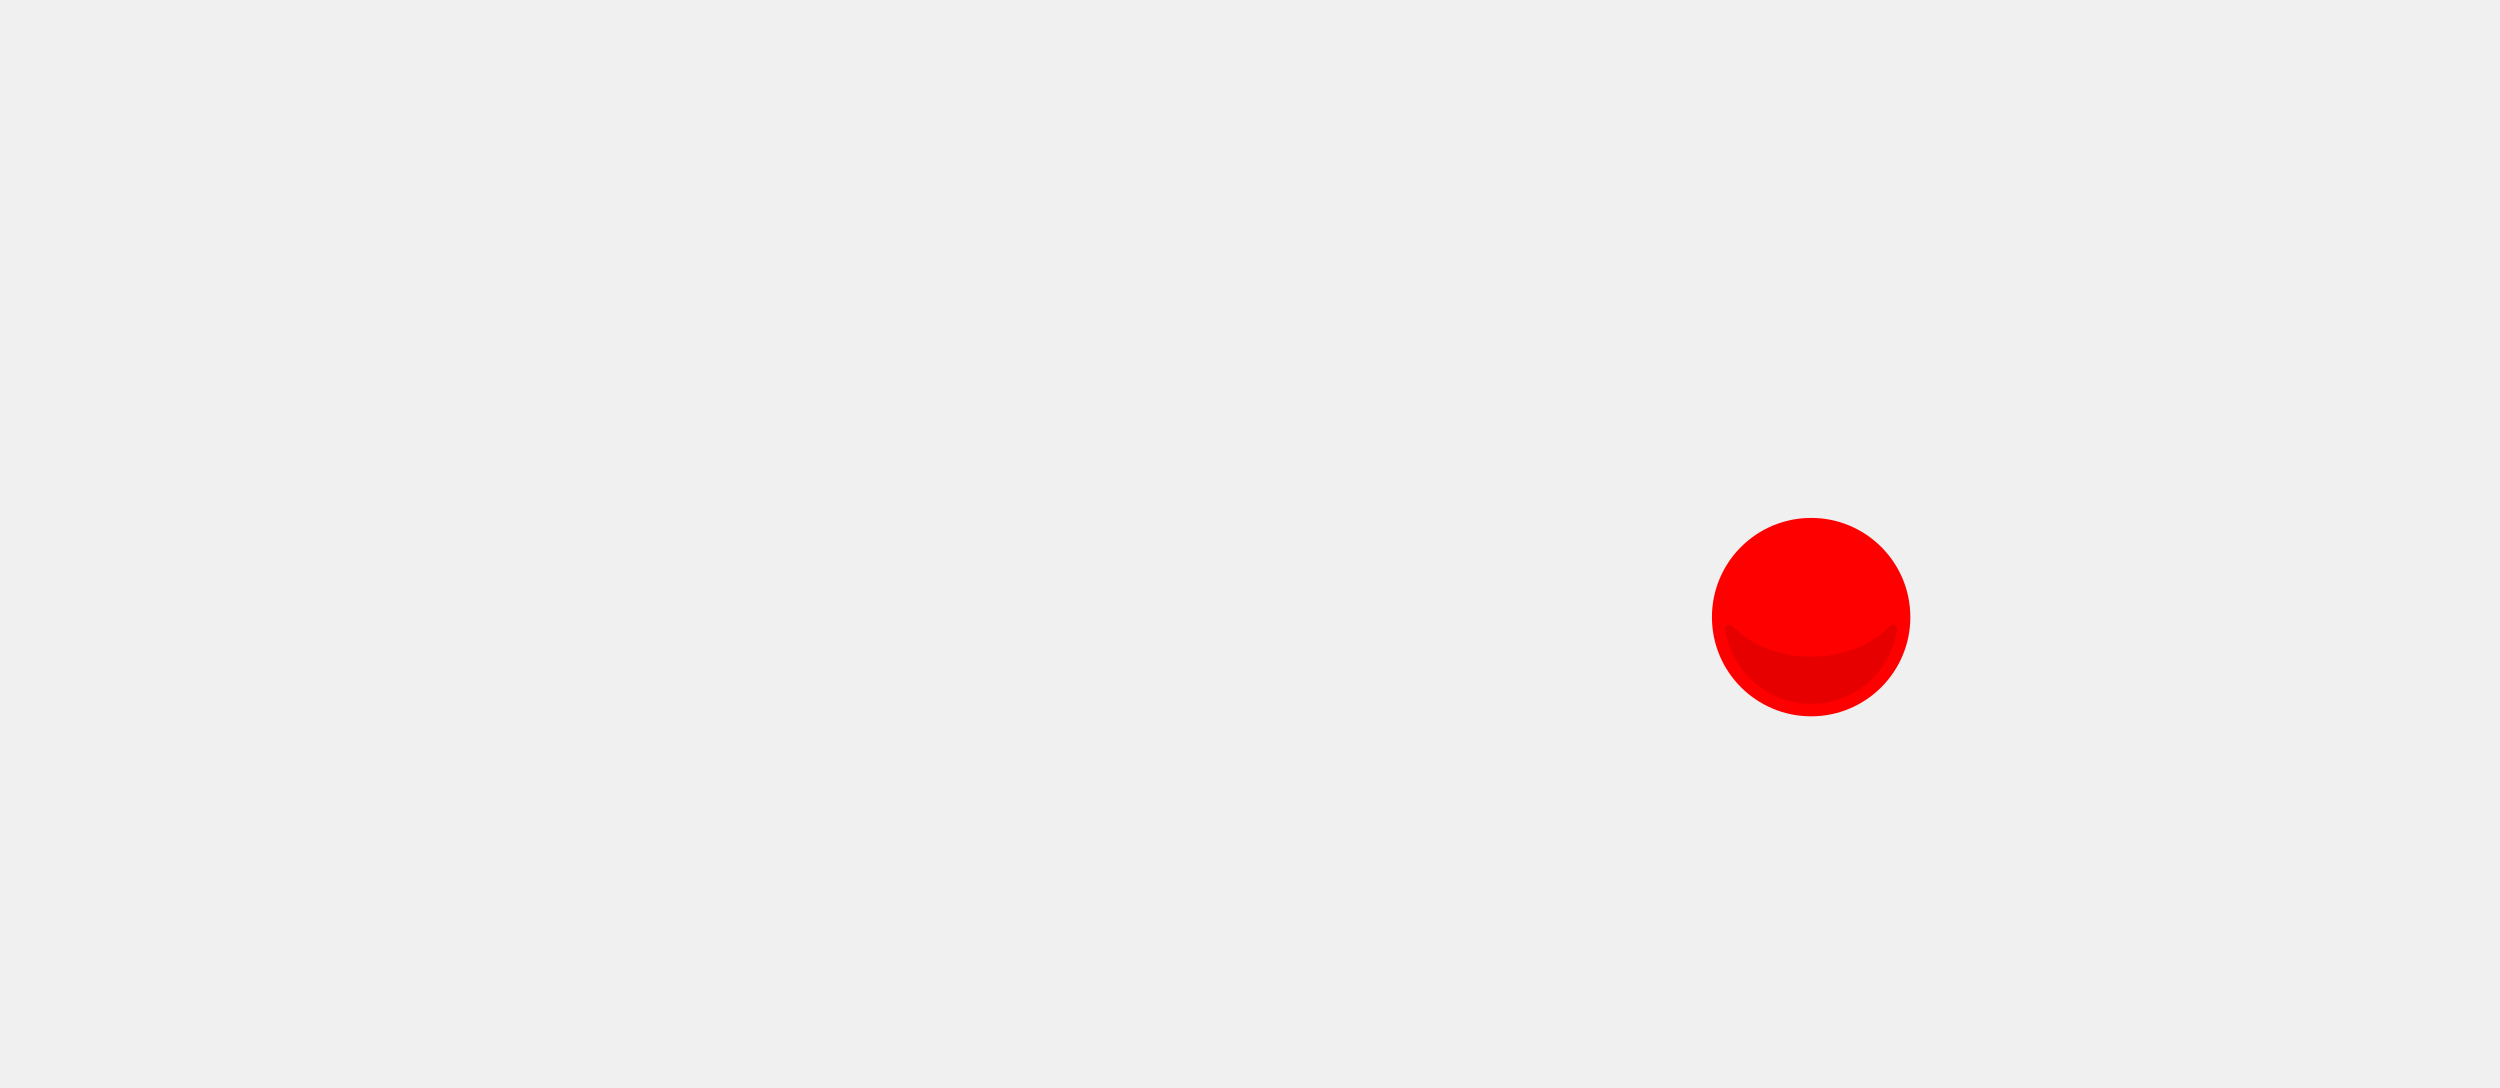
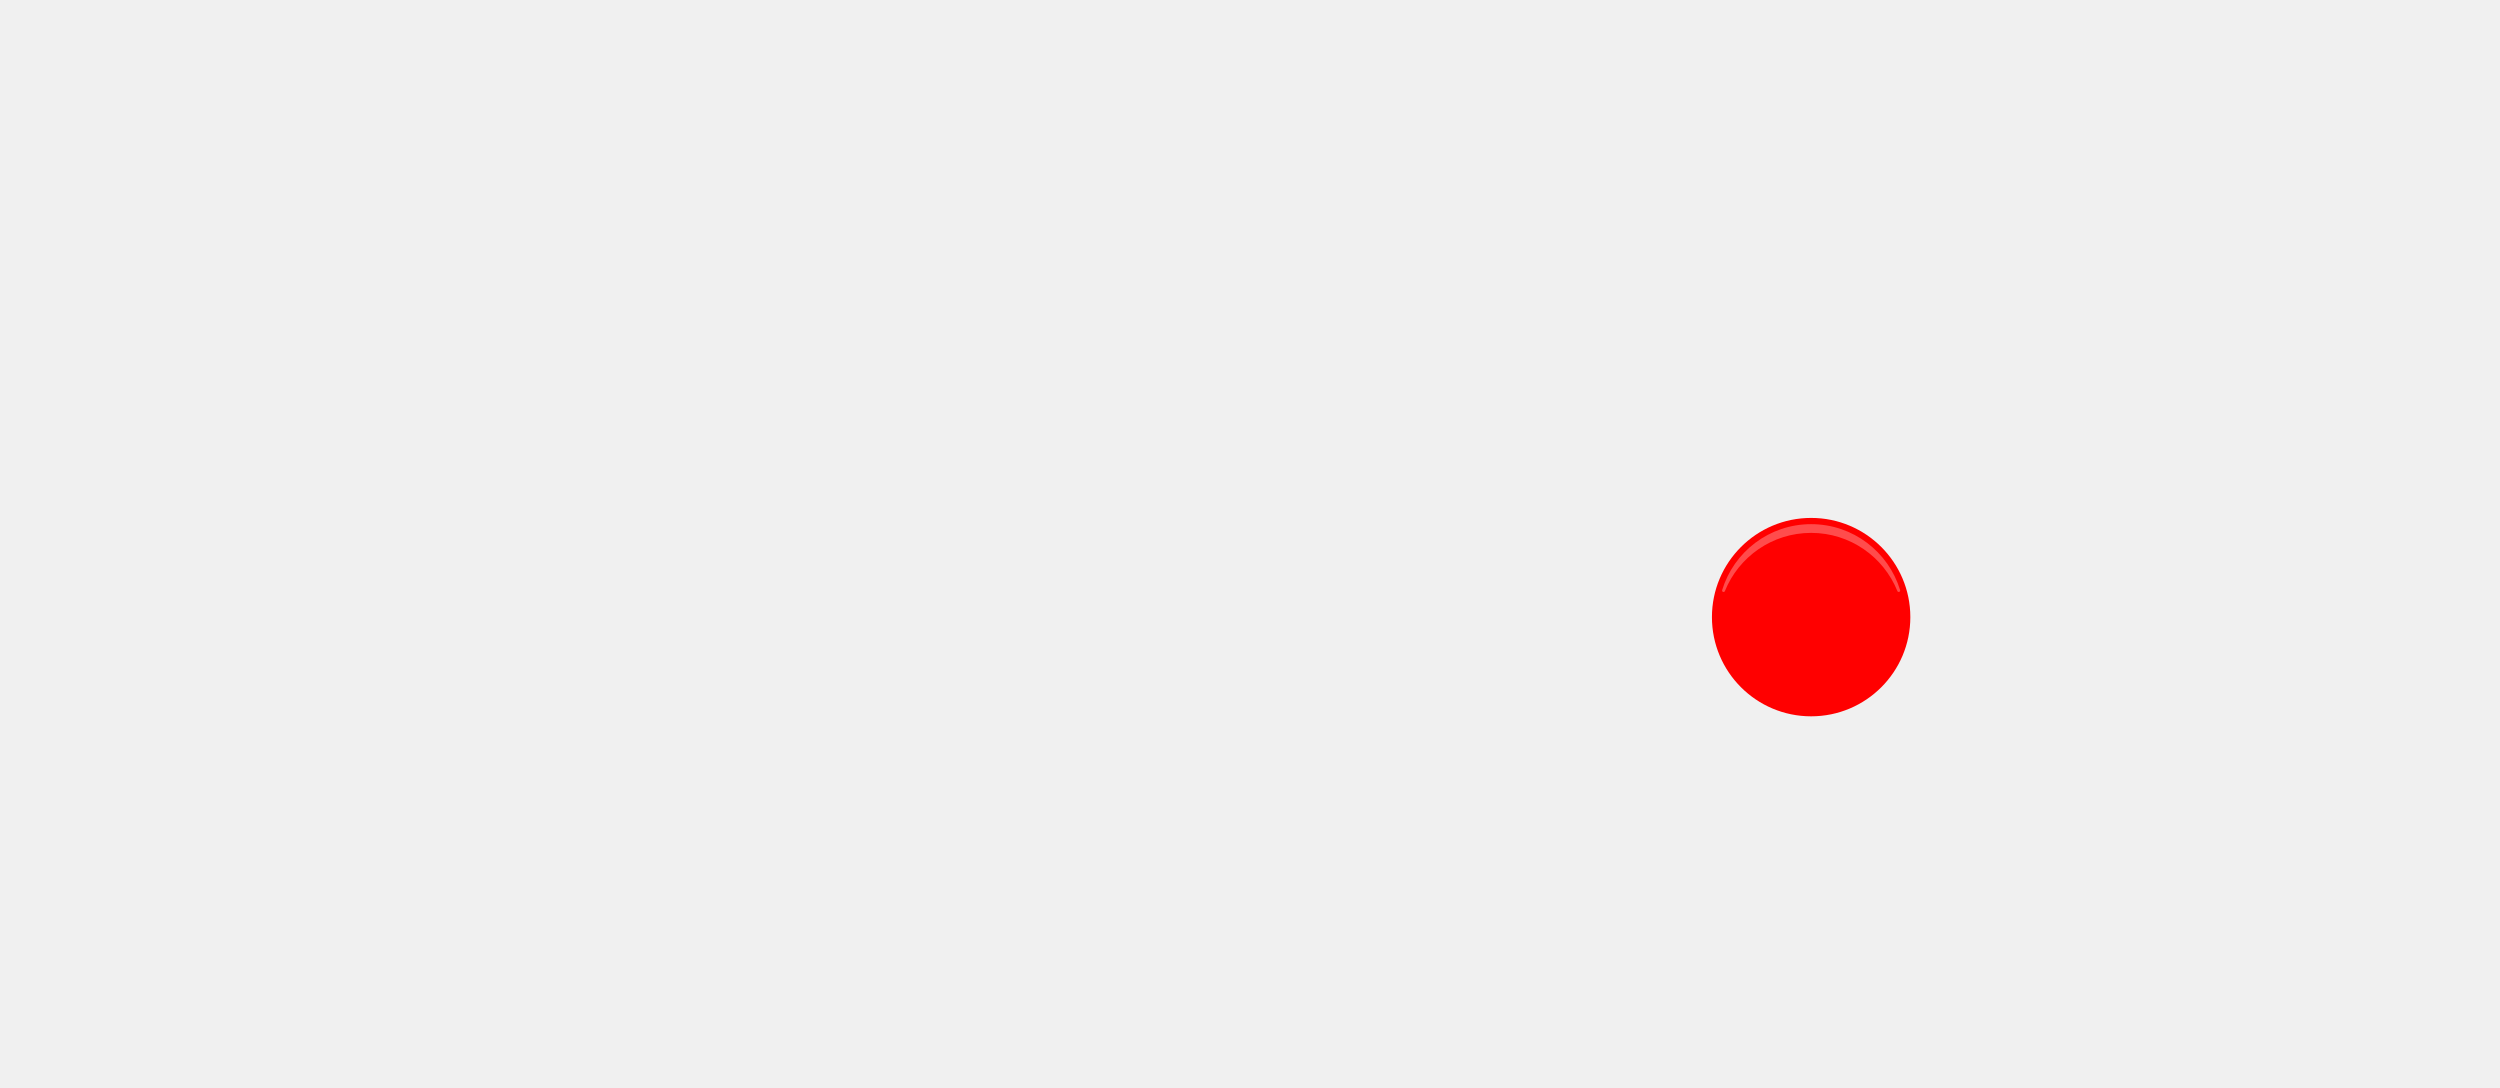
<svg xmlns="http://www.w3.org/2000/svg" xml:space="preserve" viewBox="0 0 860 374" width="860px" height="374px" version="1.1" style="shape-rendering:geometricPrecision; fill-rule:evenodd; clip-rule:evenodd">
  <defs>
    <style type="text/css">
    .fil0 {fill:red}
-     .fil1 {fill:black;fill-opacity:0.1}
+     .fil1 {fill:white;fill-opacity:0.3}
  </style>
  </defs>
  <g>
    <circle class="fil0" cx="623.031" cy="212.29" r="34.125" />
-     <path class="fil1" d="M623.031 242.128c-15.044,0 -27.488,-11.134 -29.541,-25.61 -0.088,-0.619 0.225,-1.2 0.79,-1.468 0.566,-0.267 1.202,-0.127 1.637,0.322 6.171,6.347 15.676,10.508 27.114,10.508 11.438,0 20.943,-4.161 27.114,-10.508 0.435,-0.448 1.071,-0.589 1.637,-0.322 0.565,0.268 0.878,0.849 0.79,1.468 -2.053,14.476 -14.497,25.61 -29.541,25.61z" />
+     <path class="fil1" d="M623.031 180.31c14.43,0 26.628,9.557 30.609,22.687 0.076,0.253 -0.056,0.519 -0.302,0.613 -0.254,0.096 -0.539,-0.029 -0.64,-0.281 -4.736,-11.737 -16.234,-20.019 -29.667,-20.019 -13.436,0 -24.936,8.286 -29.67,20.026 -0.101,0.251 -0.386,0.377 -0.639,0.281 -0.247,-0.093 -0.379,-0.36 -0.302,-0.612 3.978,-13.134 16.178,-22.695 30.611,-22.695z" />
  </g>
</svg>
